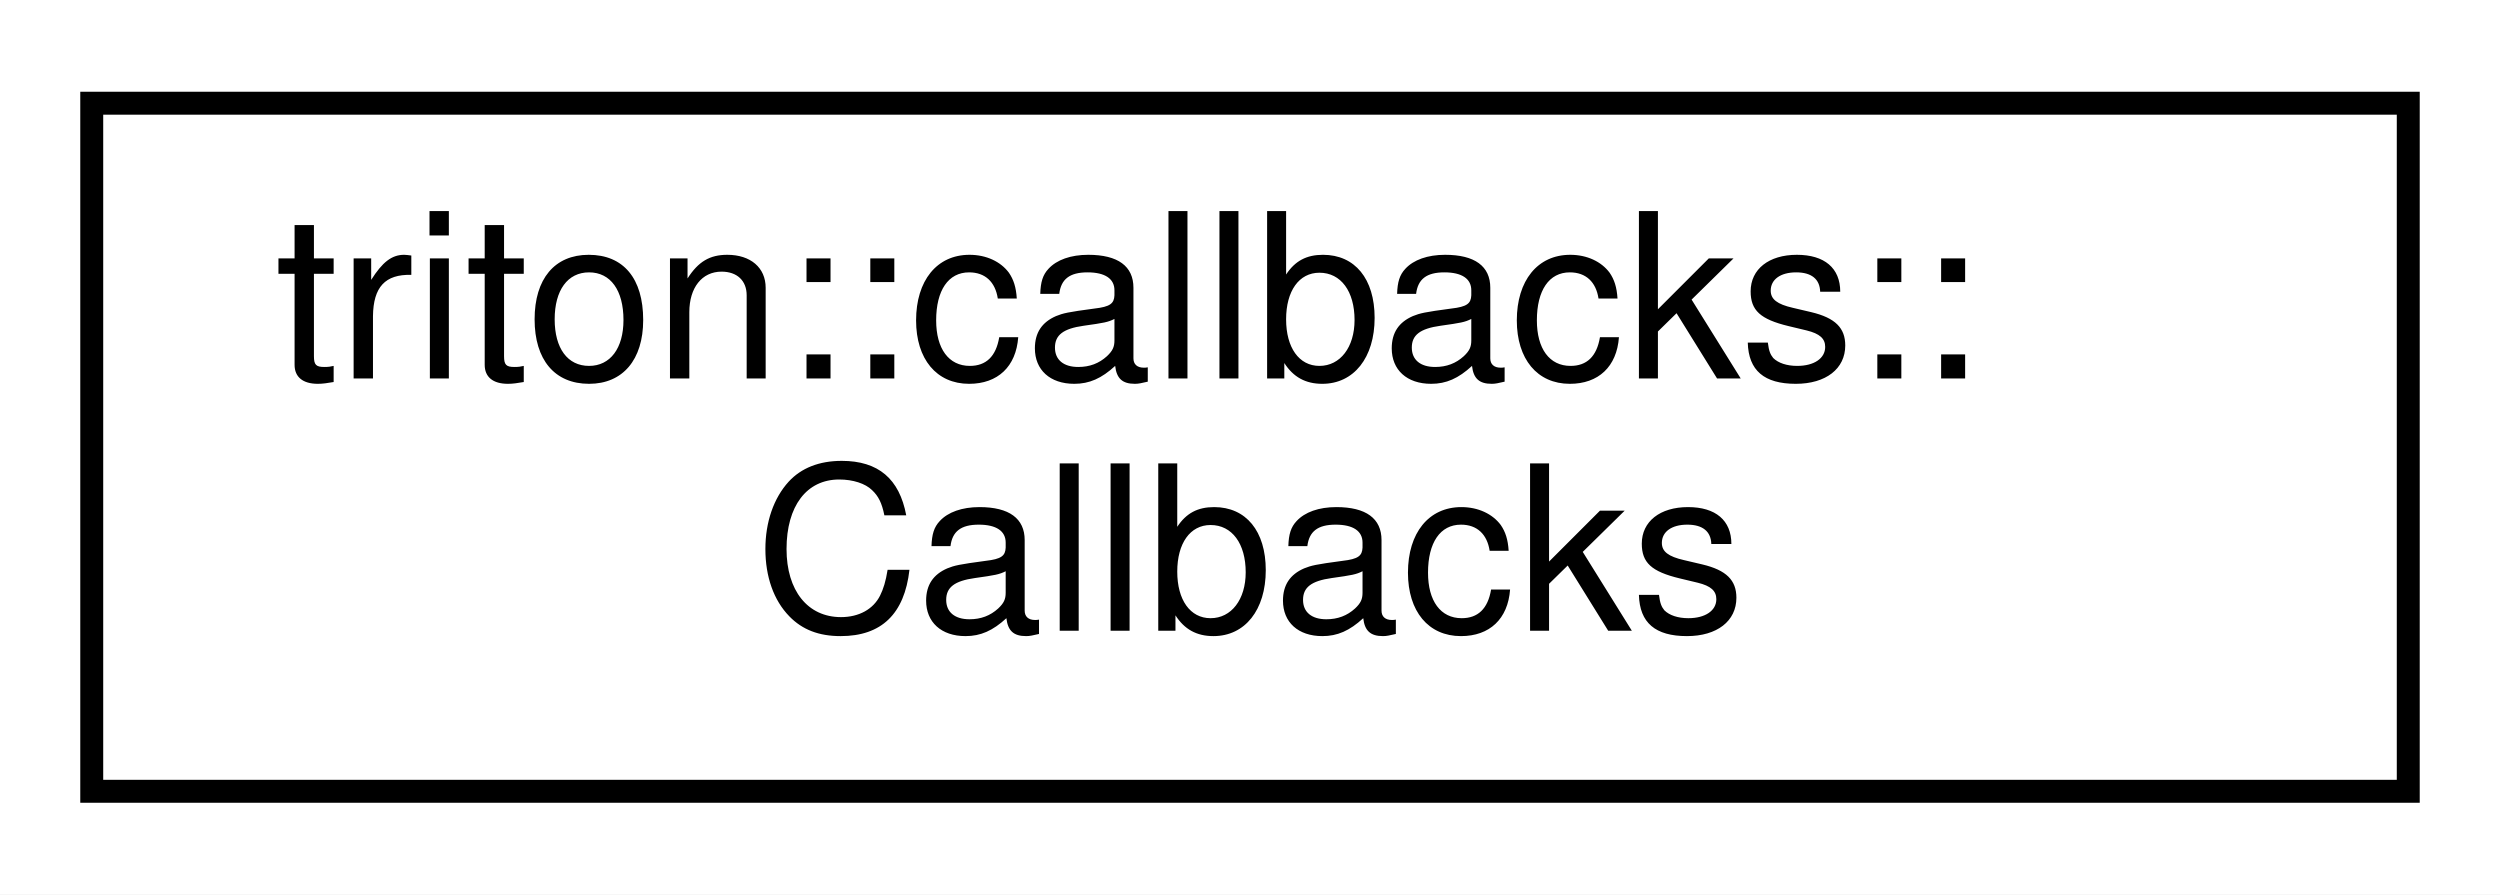
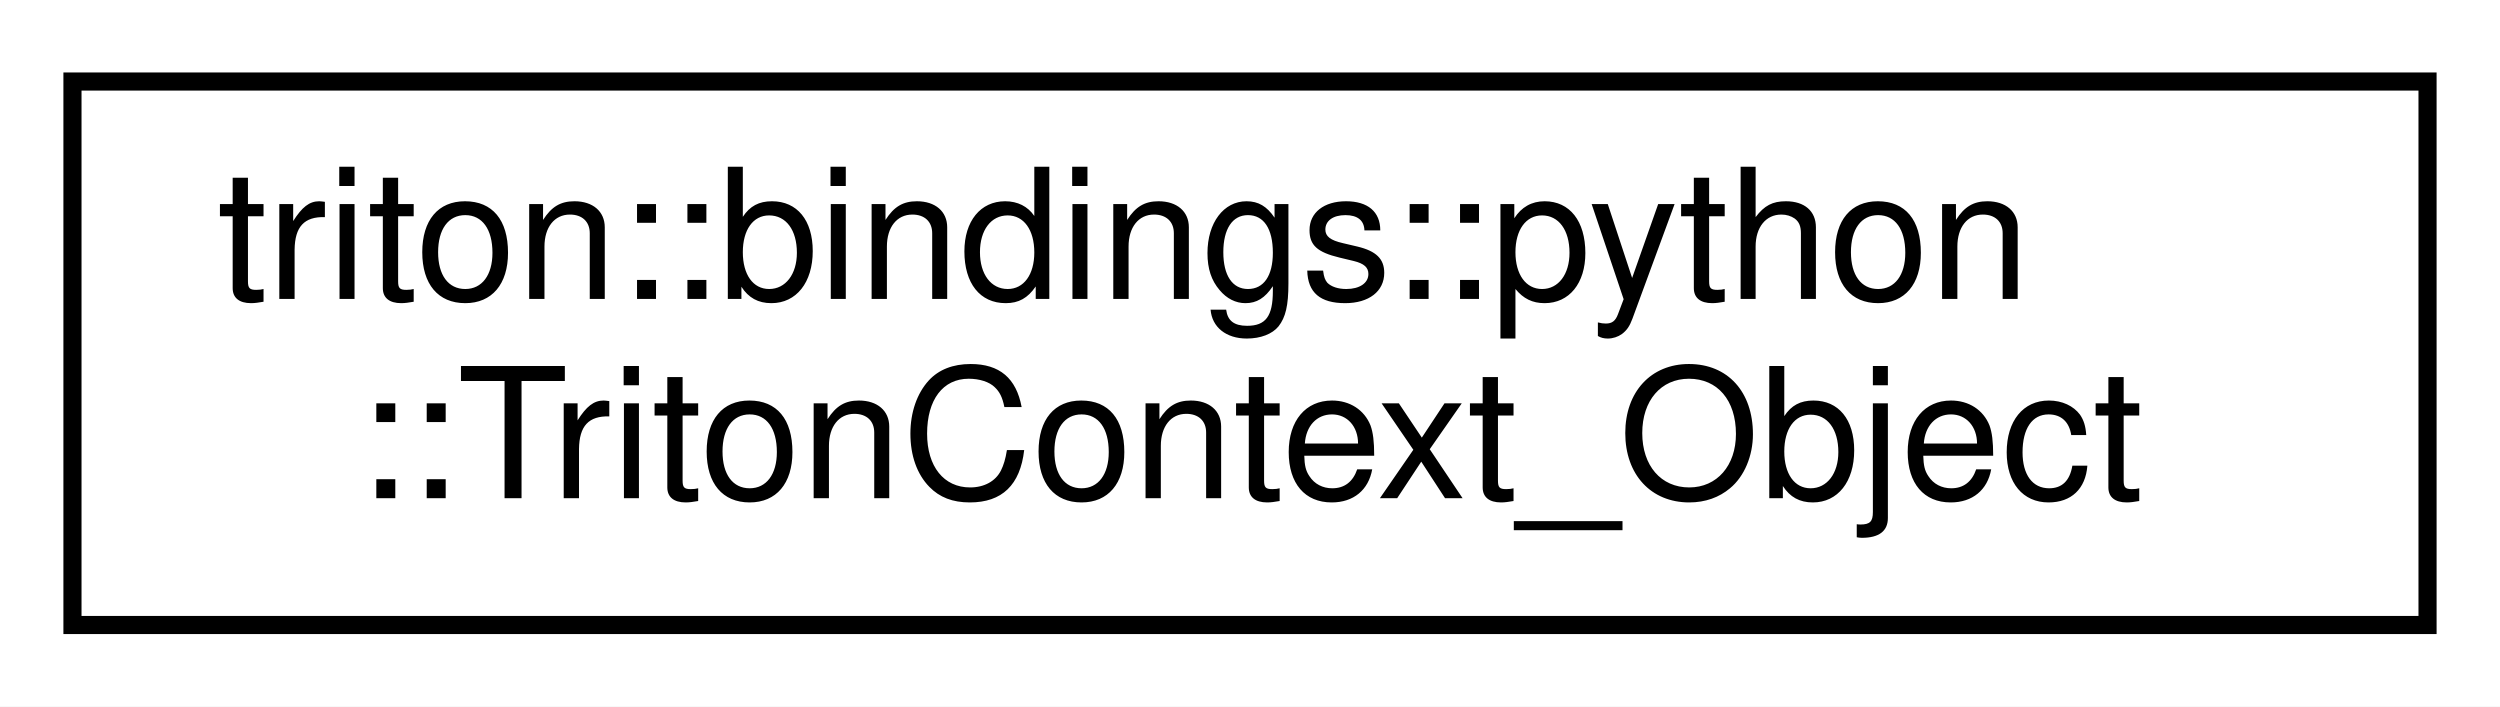
- <svg xmlns="http://www.w3.org/2000/svg" xmlns:xlink="http://www.w3.org/1999/xlink" width="109pt" height="39pt" viewBox="0.00 0.00 109.00 39.00">
+ <svg xmlns="http://www.w3.org/2000/svg" xmlns:xlink="http://www.w3.org/1999/xlink" width="138pt" height="39pt" viewBox="0.00 0.00 138.00 39.00">
  <g id="graph0" class="graph" transform="scale(1 1) rotate(0) translate(4 35)">
-     <polygon fill="white" stroke="transparent" points="-4,4 -4,-35 105,-35 105,4 -4,4" />
+     <polygon fill="white" stroke="transparent" points="-4,4 -4,-35 134,-35 134,4 -4,4" />
    <g id="node1" class="node">
      <g id="a_node1">
-         <a xlink:href="classtriton_1_1callbacks_1_1Callbacks.html" target="_top" xlink:title="The callbacks class.">
-           <polygon fill="white" stroke="black" points="0,-0.5 0,-30.5 101,-30.5 101,-0.5 0,-0.5" />
-           <text text-anchor="start" x="8" y="-18.5" font-family="Helvetica,sans-Serif" font-size="10.00">triton::callbacks::</text>
-           <text text-anchor="middle" x="50.5" y="-7.5" font-family="Helvetica,sans-Serif" font-size="10.00">Callbacks</text>
+         <a xlink:href="structtriton_1_1bindings_1_1python_1_1TritonContext__Object.html" target="_top" xlink:title="pyTritonContext object.">
+           <polygon fill="white" stroke="black" points="0,-0.5 0,-30.5 130,-30.5 130,-0.5 0,-0.5" />
+           <text text-anchor="start" x="8" y="-18.5" font-family="Helvetica,sans-Serif" font-size="10.00">triton::bindings::python</text>
+           <text text-anchor="middle" x="65" y="-7.5" font-family="Helvetica,sans-Serif" font-size="10.00">::TritonContext_Object</text>
        </a>
      </g>
    </g>
  </g>
</svg>
